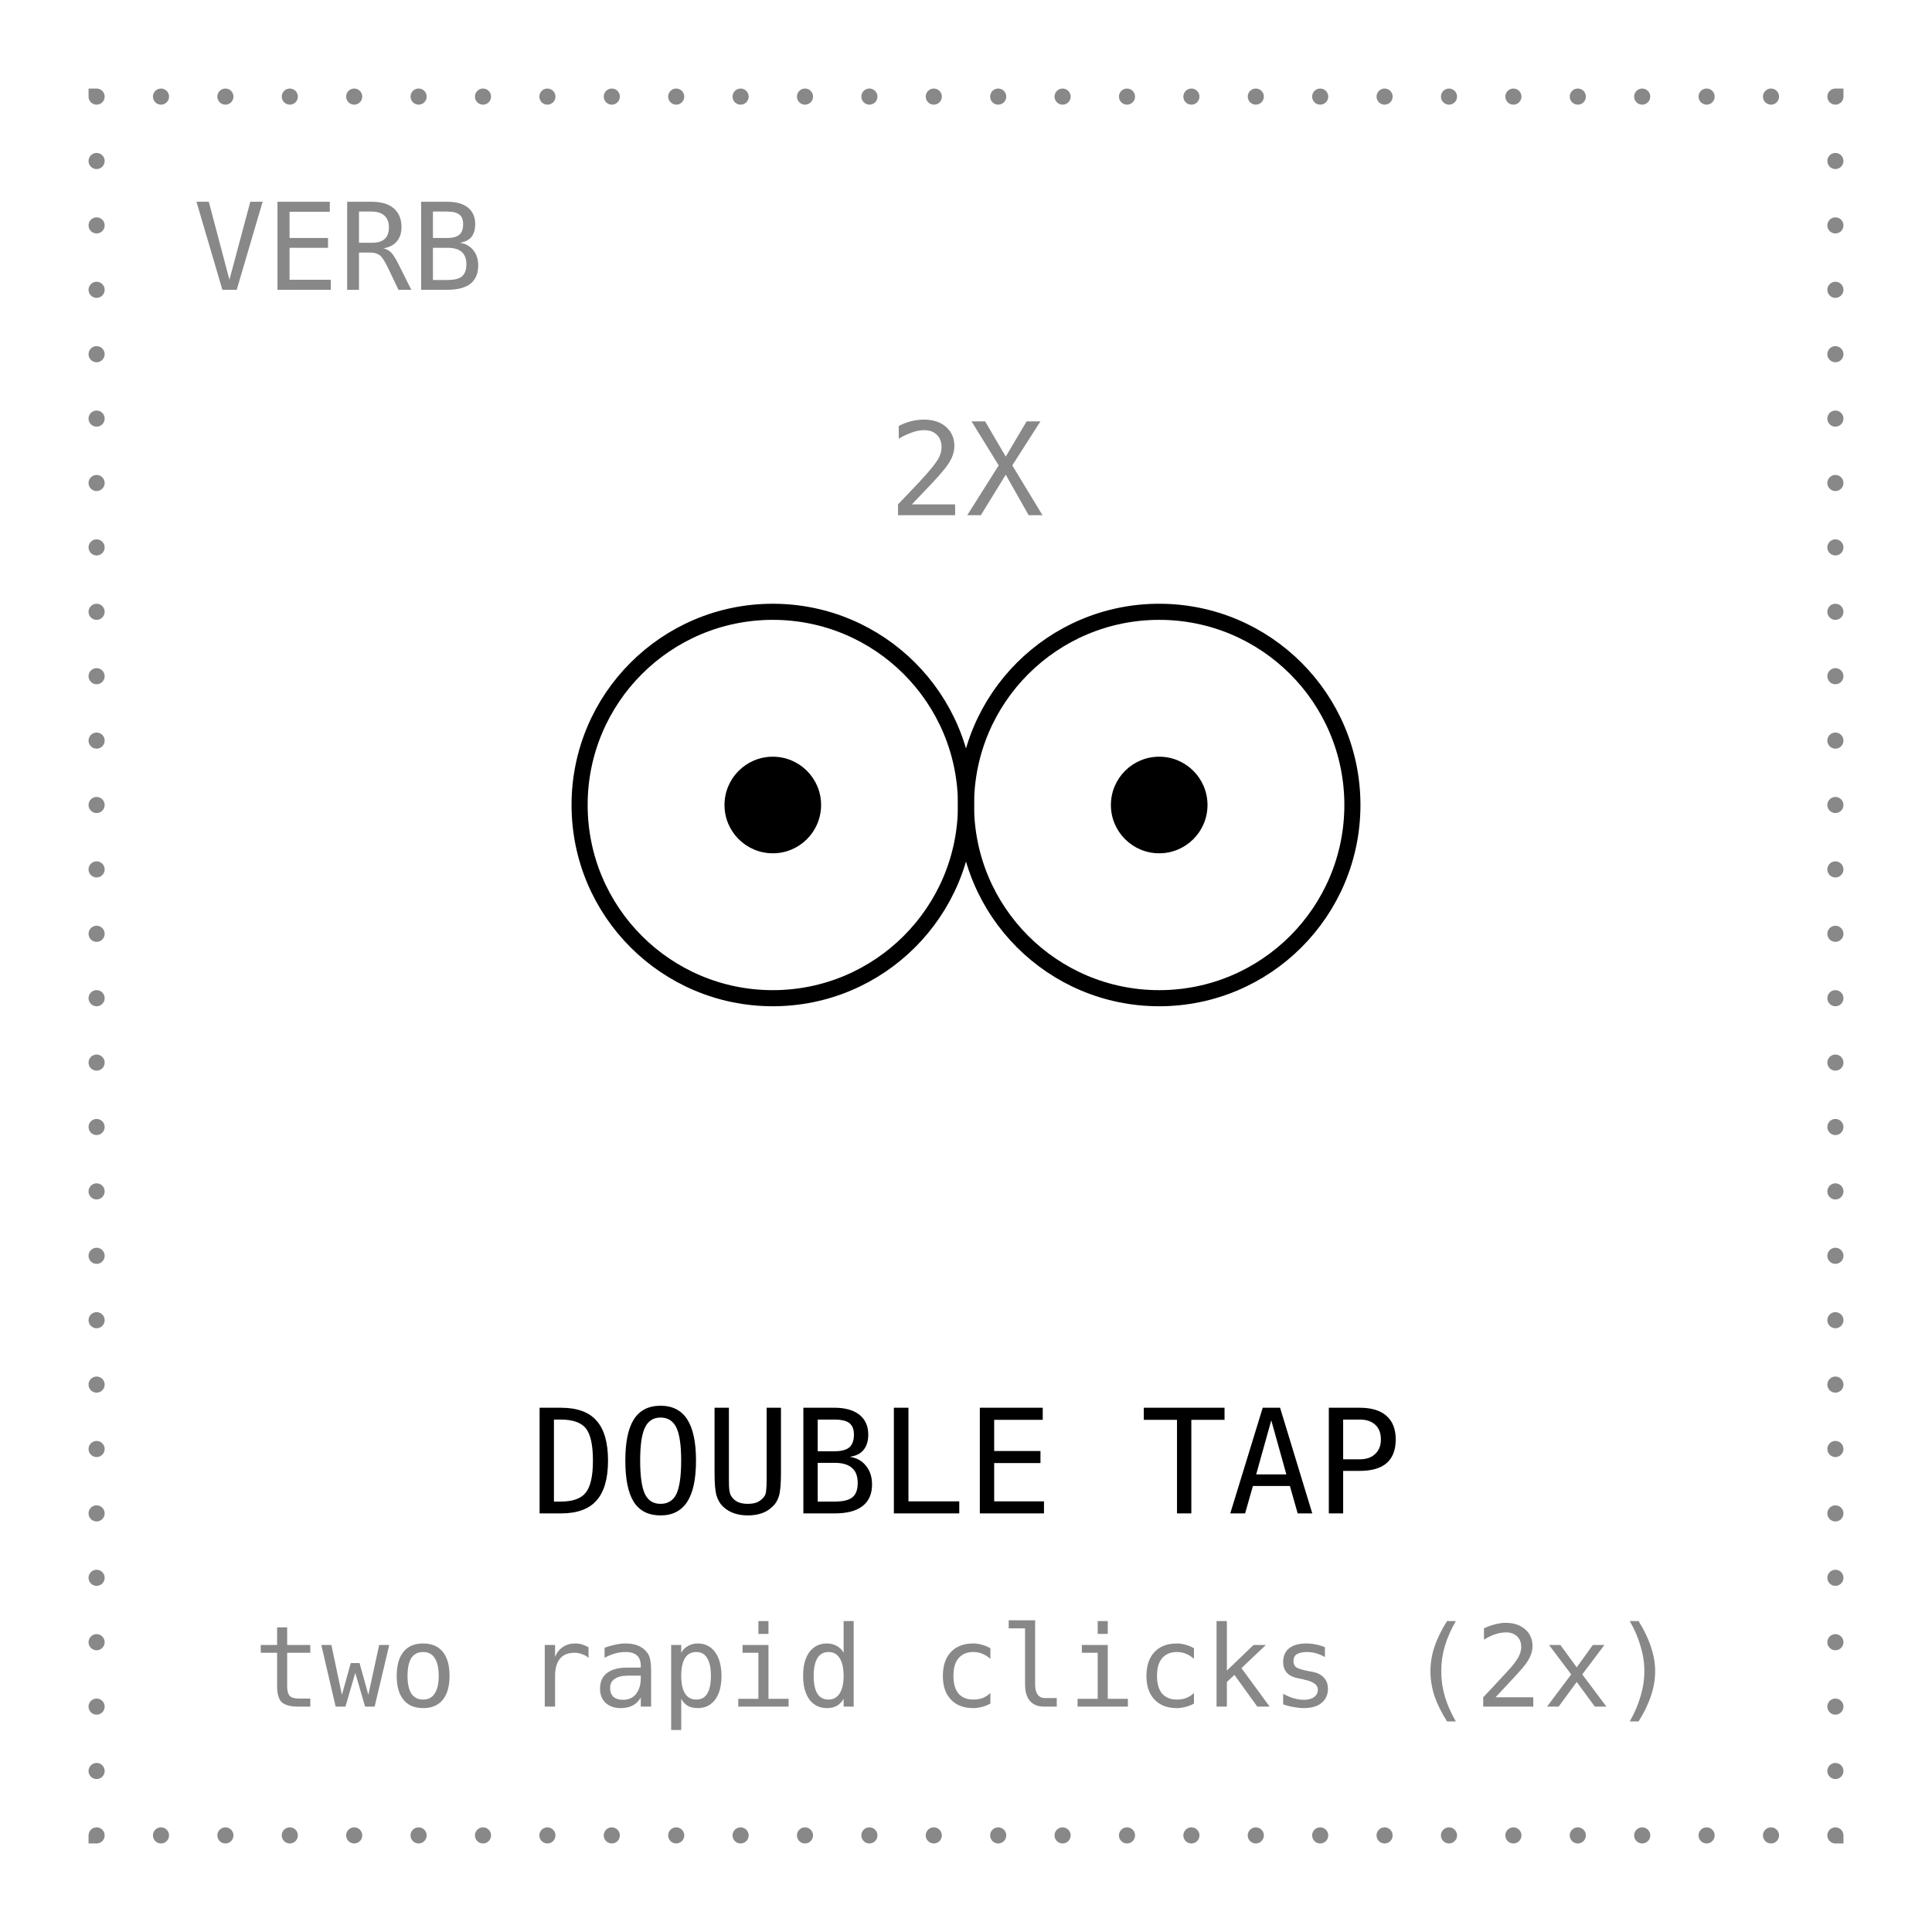
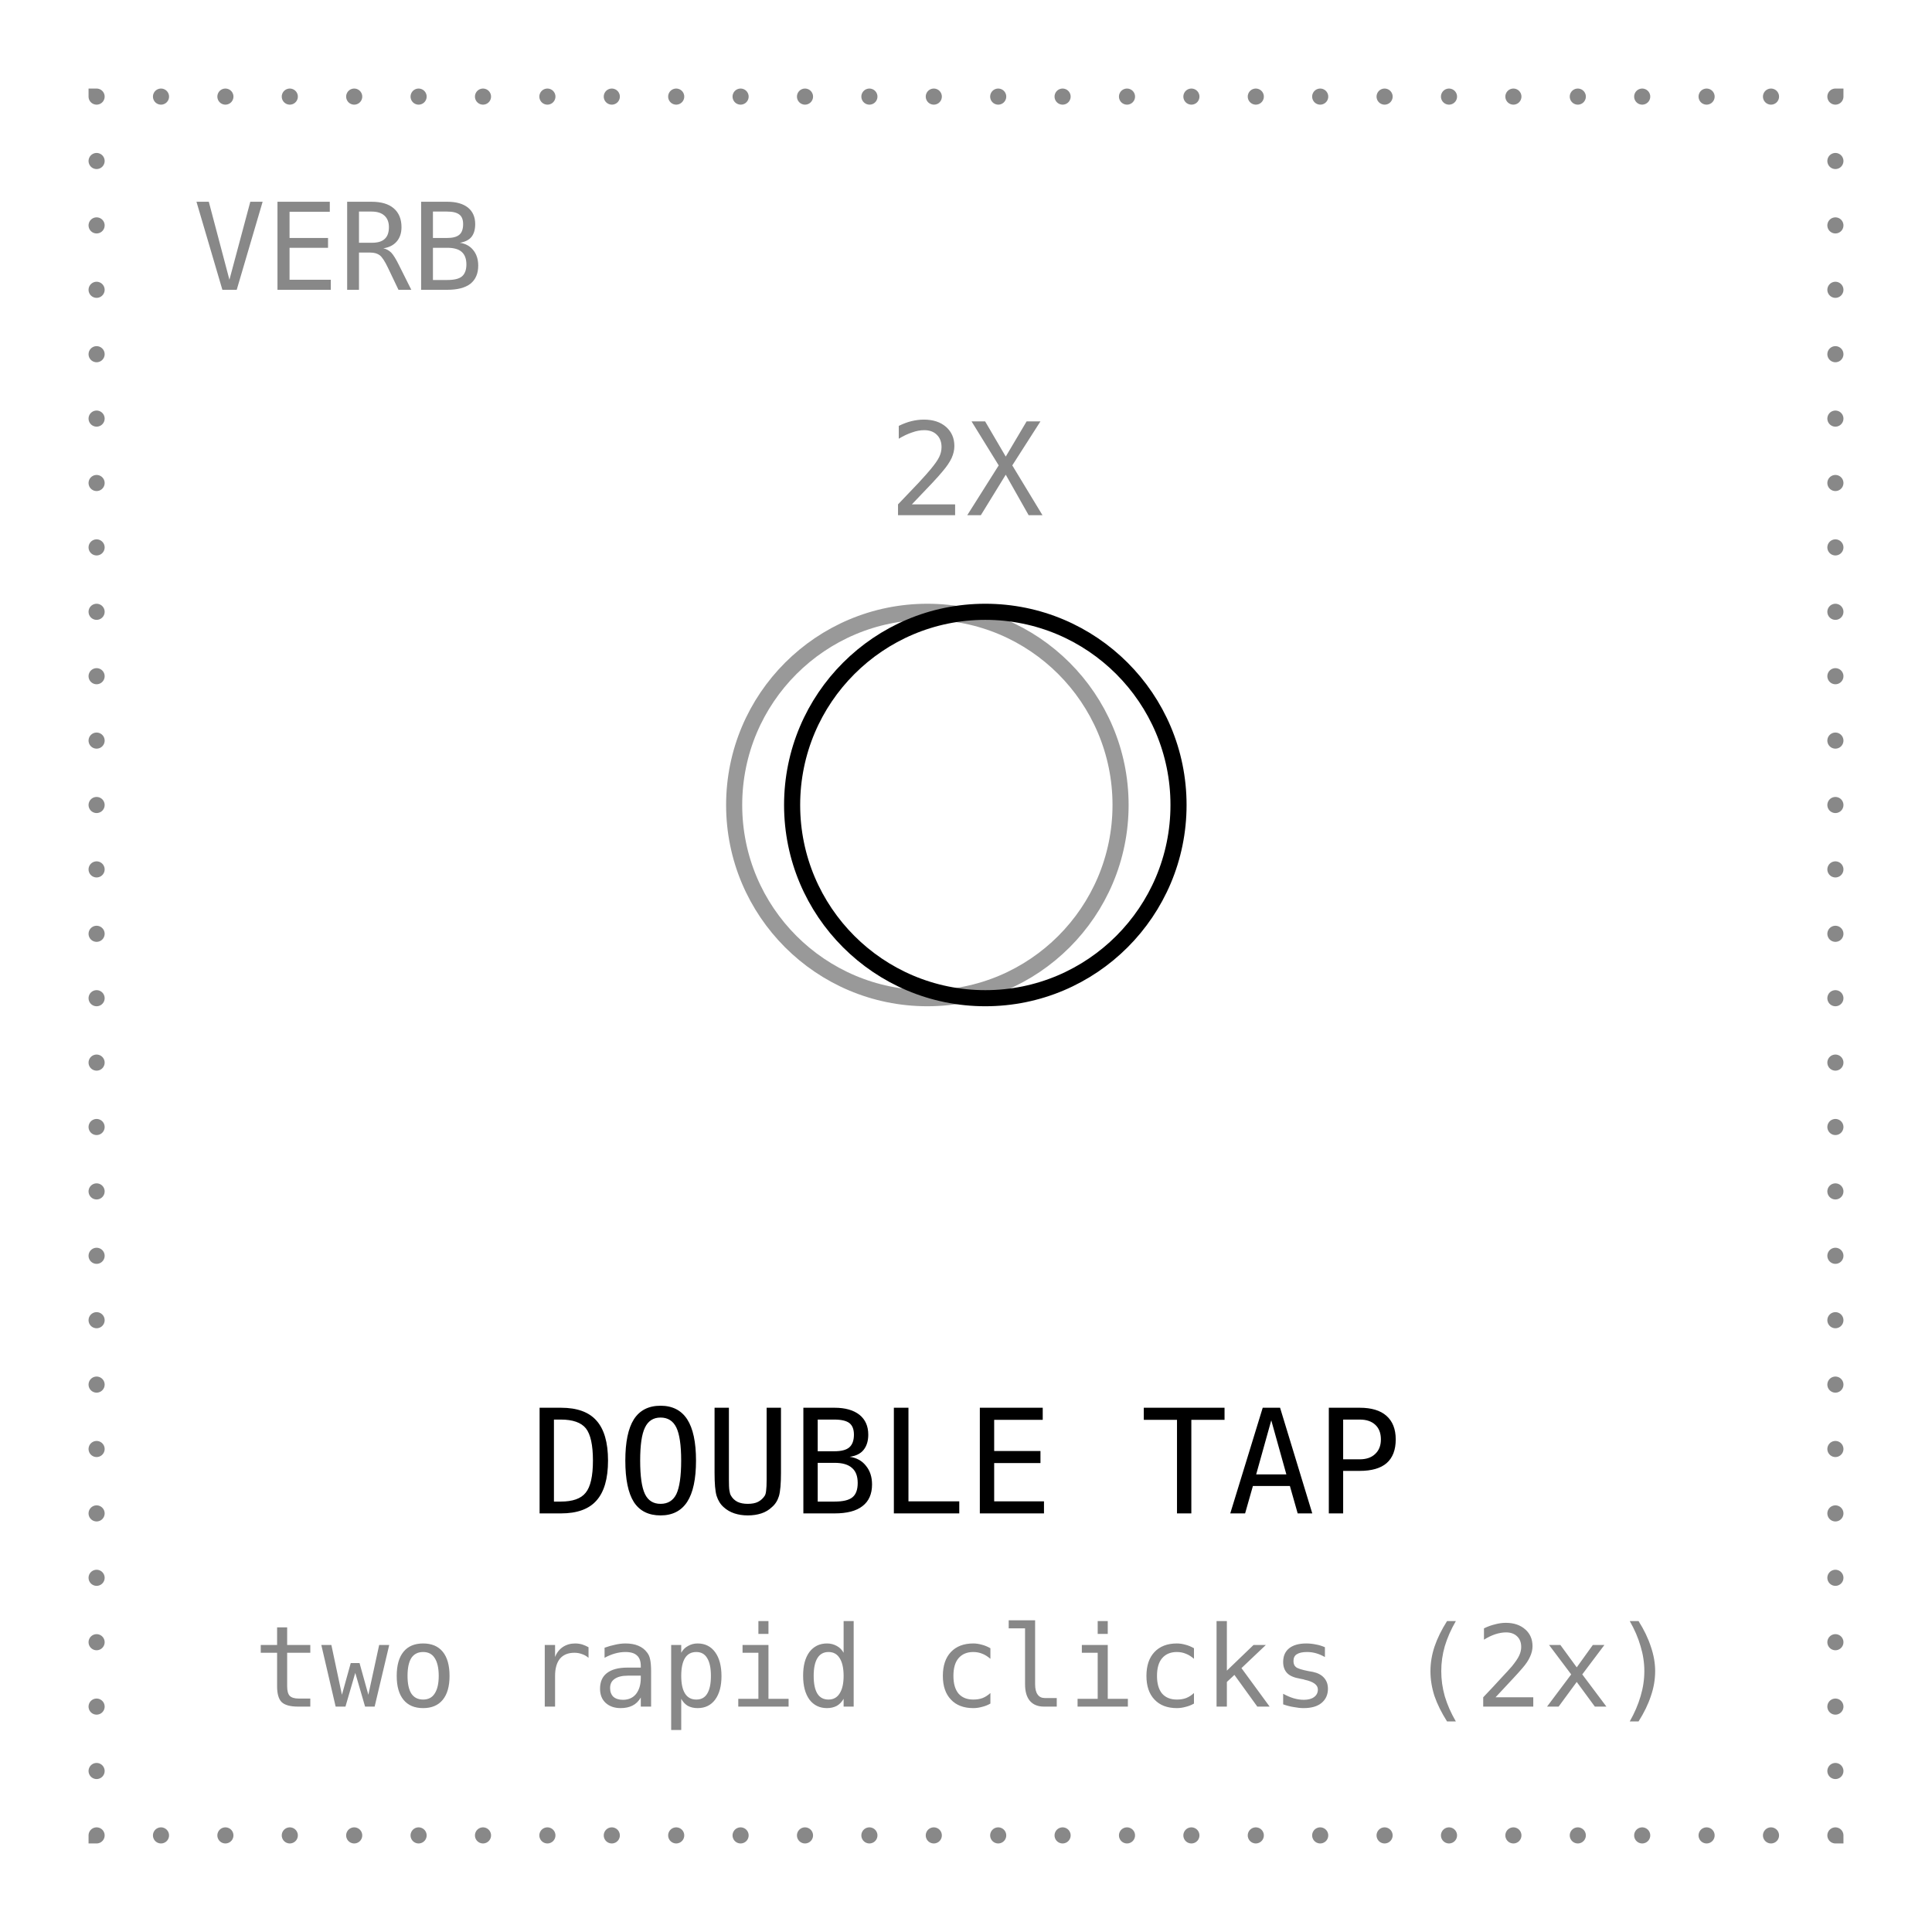
- <svg xmlns="http://www.w3.org/2000/svg" viewBox="0 0 200 200" width="200" height="200">
-   <defs>
+ <svg xmlns="http://www.w3.org/2000/svg" viewBox="0 0 200 200" width="200" height="200" version="1.1" id="svg6">
+   <defs id="defs1">
    <pattern id="hatch" width="4" height="4" patternTransform="rotate(45 0 0)" patternUnits="userSpaceOnUse">
-       <line x1="0" y1="0" x2="0" y2="4" stroke="#000000" stroke-width="1" />
+       <line x1="0" y1="0" x2="0" y2="4" stroke="#000000" stroke-width="1" id="line1" />
    </pattern>
  </defs>
-   <g transform="scale(1.666667)">
-     <rect x="6" y="6" width="108" height="108" fill="none" stroke="#888888" stroke-width="1" stroke-dasharray="0, 4" stroke-linecap="round" />
-     <text x="12" y="18" font-family="Andale Mono, monospace" font-size="7.5" fill="#888888">VERB</text>
-     <circle cx="48" cy="50" r="12" fill="none" stroke="#000000" stroke-width="1" />
-     <circle cx="48" cy="50" r="3" fill="#000000" />
-     <circle cx="72" cy="50" r="12" fill="none" stroke="#000000" stroke-width="1" />
-     <circle cx="72" cy="50" r="3" fill="#000000" />
-     <text x="60" y="32" font-family="Andale Mono, monospace" font-size="8" fill="#888888" text-anchor="middle">2X</text>
-     <text x="60" y="94" font-family="Andale Mono, monospace" font-size="9" fill="#000000" text-anchor="middle">DOUBLE TAP</text>
-     <text x="60" y="106" font-family="Andale Mono, monospace" font-size="7" fill="#888888" text-anchor="middle">two rapid clicks (2x)</text>
+   <g transform="scale(1.666667)" id="g6">
+     <rect x="6" y="6" width="108" height="108" fill="none" stroke="#888888" stroke-width="1" stroke-dasharray="0, 4" stroke-linecap="round" id="rect1" />
+     <text x="12" y="18" font-family="Andale Mono, monospace" font-size="7.5" fill="#888888" id="text1">VERB</text>
+     <circle cx="57.6" cy="50" r="12" fill="none" stroke="#000000" stroke-width="1" id="circle1" style="stroke:#999999" />
+     <circle cx="61.2" cy="50" r="12" fill="none" stroke="#000000" stroke-width="1" id="circle3" />
+     <text x="60" y="32" font-family="Andale Mono, monospace" font-size="8" fill="#888888" text-anchor="middle" id="text4">2X</text>
+     <text x="60" y="94" font-family="Andale Mono, monospace" font-size="9" fill="#000000" text-anchor="middle" id="text5">DOUBLE TAP</text>
+     <text x="60" y="106" font-family="Andale Mono, monospace" font-size="7" fill="#888888" text-anchor="middle" id="text6">two rapid clicks (2x)</text>
  </g>
</svg>
